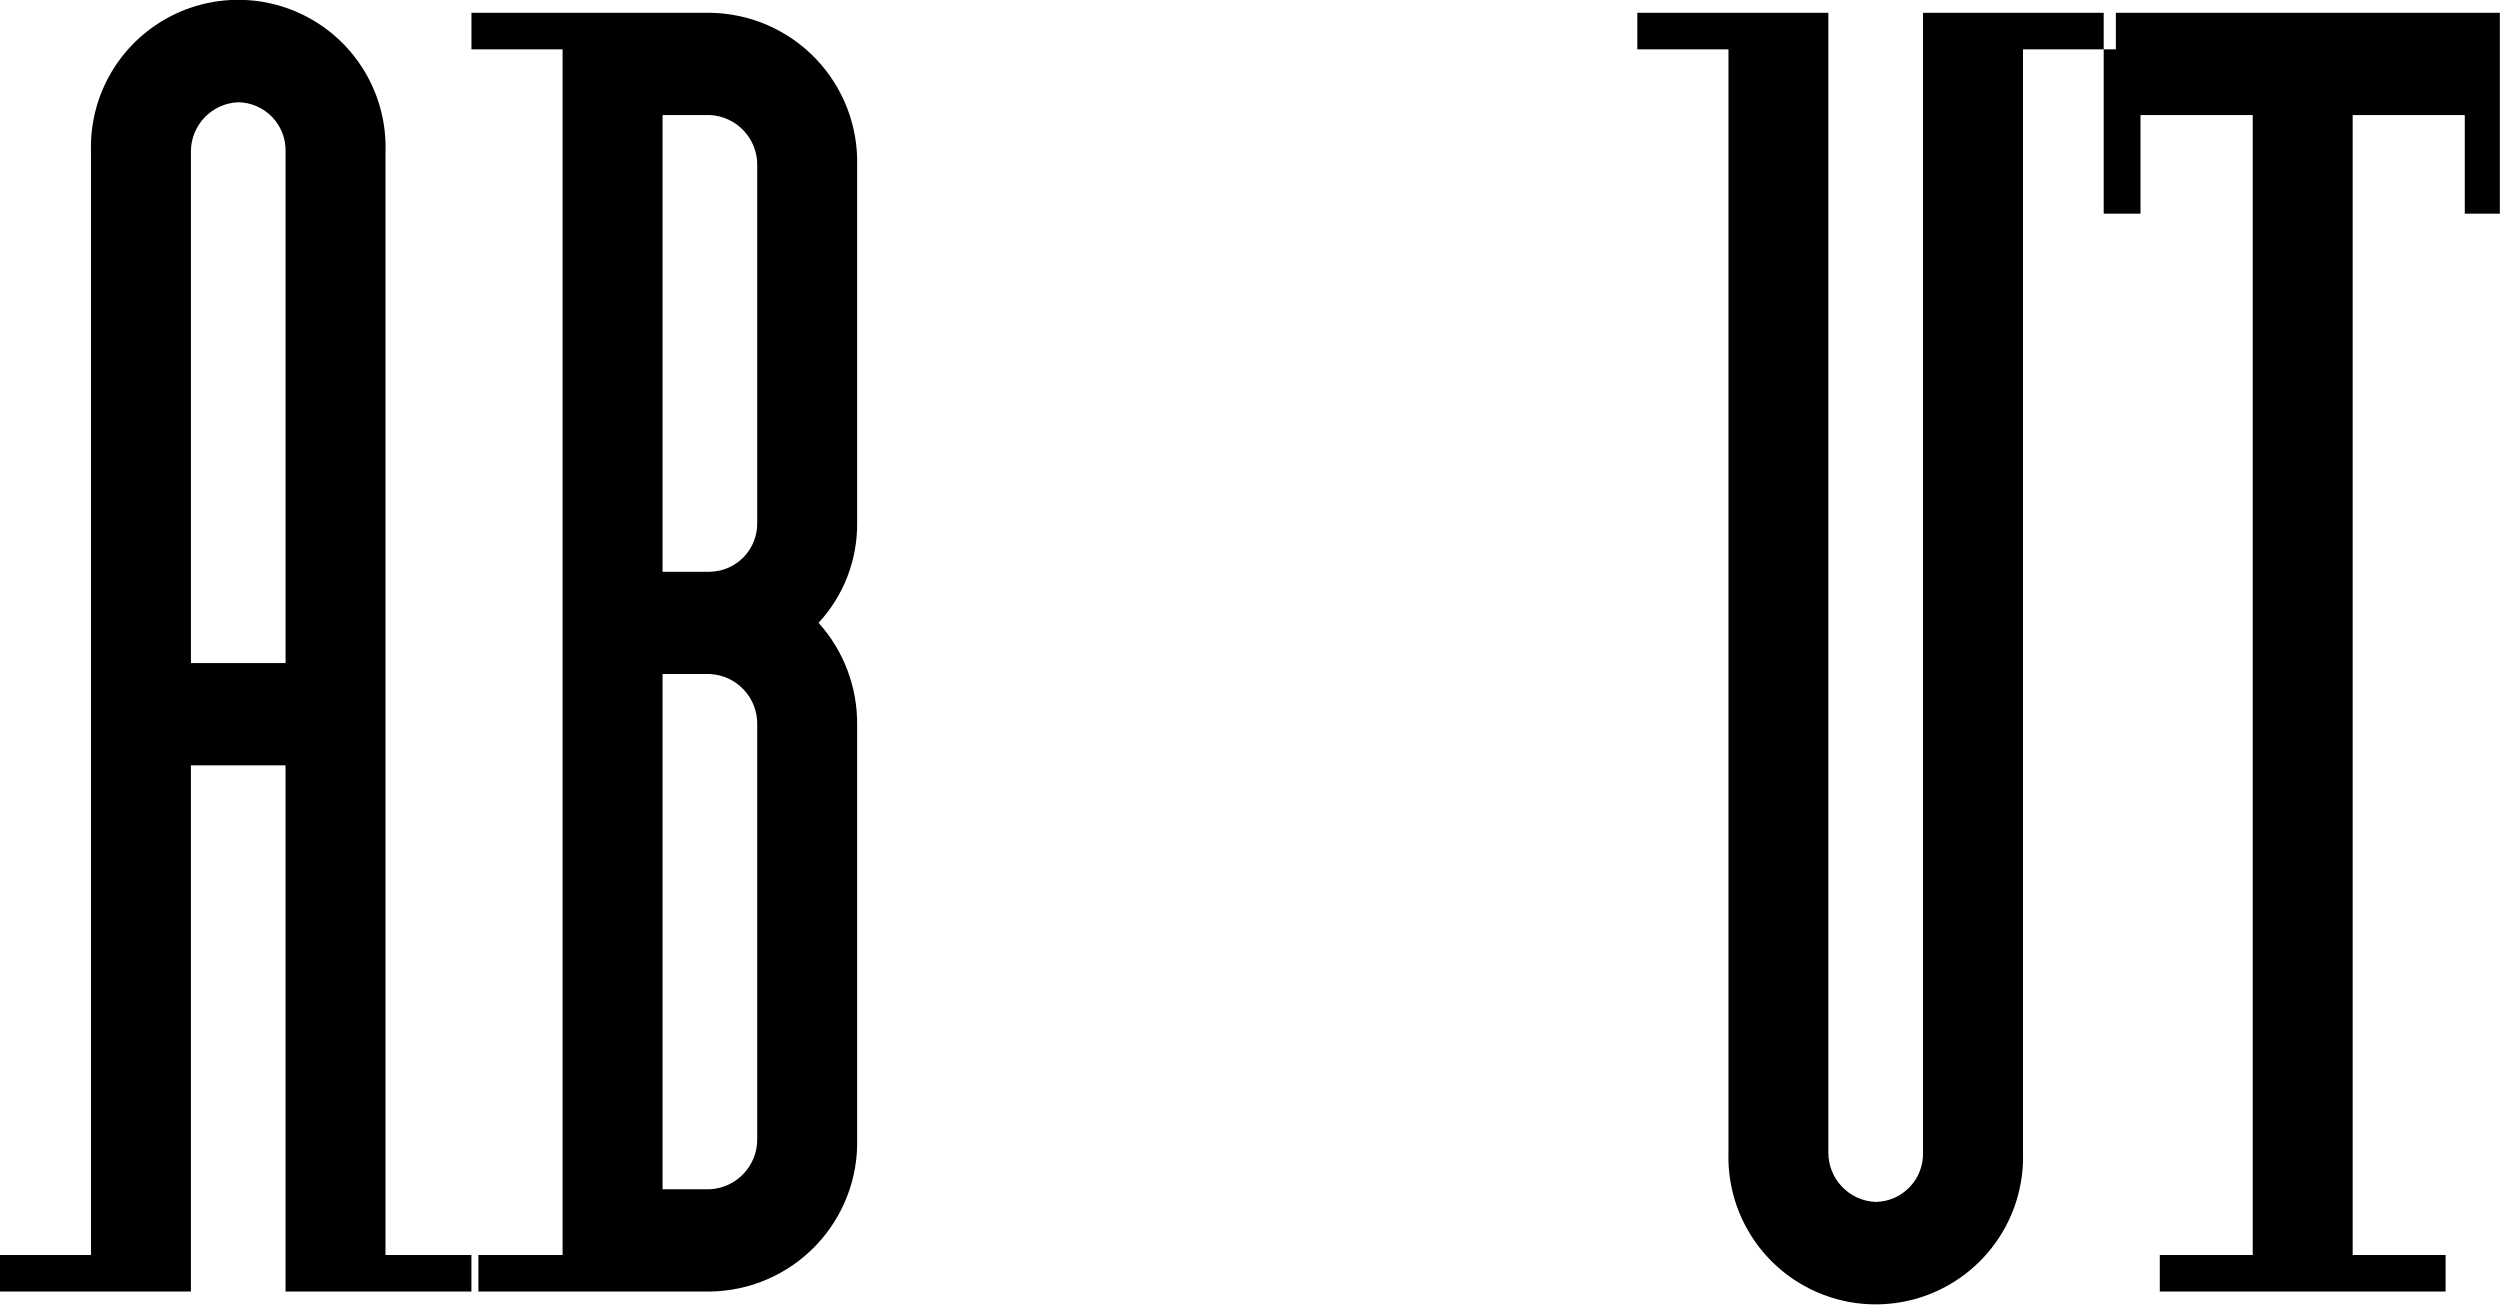
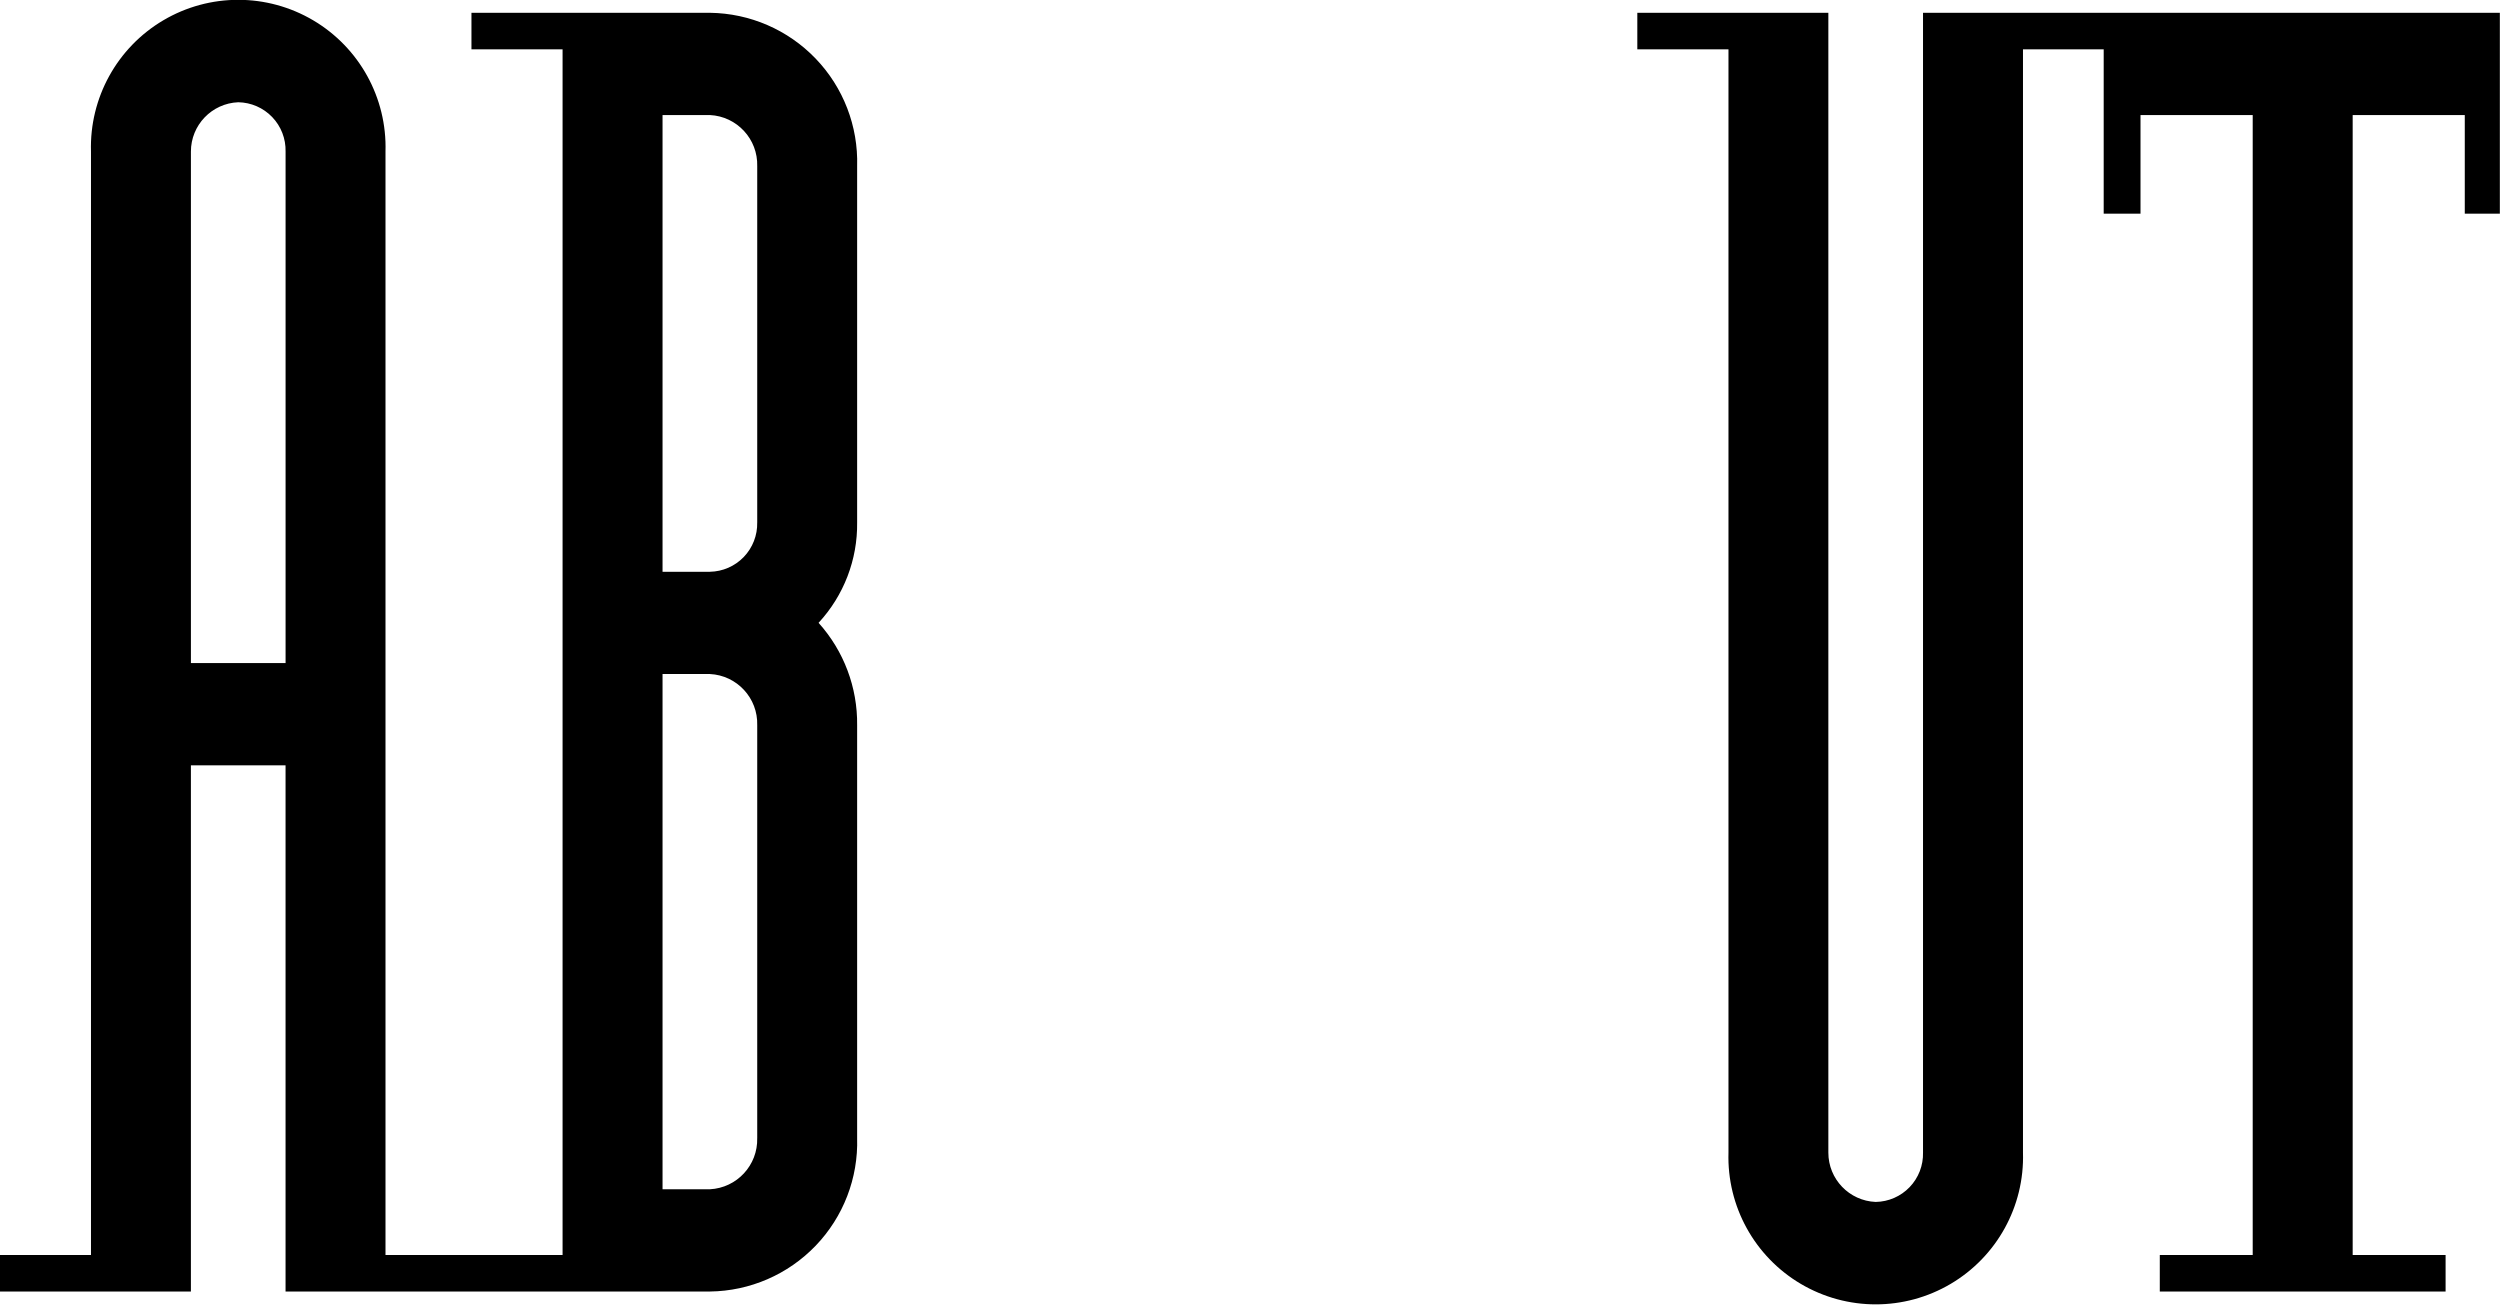
- <svg xmlns="http://www.w3.org/2000/svg" width="187.531" height="97.85" viewBox="0 0 187.531 97.85">
-   <defs>
-     <style>.cls-1{fill-rule:evenodd}</style>
-   </defs>
-   <path id="AB-UT.svg" class="cls-1" d="M791.636 1162.44v-2.74h-6.969v-82.77a11.051 11.051 0 1 0-22.092 0v82.77h-6.838v2.74h14.333v-39.47h7.1v39.47h14.465zm-14.465-47.14h-7.1v-38.37a3.7 3.7 0 0 1 3.551-3.7 3.61 3.61 0 0 1 3.55 3.7v38.37zm35.379 35.63a3.742 3.742 0 0 1-3.551 3.84h-3.55v-38.65H809a3.735 3.735 0 0 1 3.551 3.84v30.97zm0-46.18a3.616 3.616 0 0 1-3.551 3.7h-3.55v-34.26H809a3.735 3.735 0 0 1 3.551 3.84v26.72zm-14.6-35.49v90.44h-6.838v2.74H809a11.182 11.182 0 0 0 11.046-11.51v-30.97a11.273 11.273 0 0 0-2.893-7.68 10.879 10.879 0 0 0 2.893-7.53v-26.72A11.182 11.182 0 0 0 809 1066.52h-17.885v2.74h6.838zm116.516 0v-2.74H900v85.5a3.61 3.61 0 0 1-3.551 3.7 3.7 3.7 0 0 1-3.55-3.7v-85.5h-14.33v2.74h6.838v82.76a11.051 11.051 0 1 0 22.092 0v-82.76h6.97zm17.757 4.93h8.416v7.4h2.63v-15.07h-29.716v15.07h2.762v-7.4h8.416v85.51h-6.97v2.74H939.2v-2.74h-6.97v-85.51z" transform="translate(-755.75 -1065.56)" />
+ <svg width="187.531" height="97.85" viewBox="0 0 187.531 97.85">
+   <path class="cls-1" d="M35.886 96.88v-2.74h-6.969V11.37a11.051 11.051 0 1 0-22.092 0v82.77H-.013v2.74H14.32V57.41h7.1v39.47h14.465zM21.421 49.74h-7.1V11.37a3.7 3.7 0 0 1 3.551-3.7 3.61 3.61 0 0 1 3.55 3.7v38.37zM56.8 85.37a3.742 3.742 0 0 1-3.551 3.84h-3.55V50.56h3.551a3.735 3.735 0 0 1 3.551 3.84v30.97zm0-46.18a3.616 3.616 0 0 1-3.551 3.7h-3.55V8.63h3.551a3.735 3.735 0 0 1 3.551 3.84v26.72zM42.2 3.7v90.44h-6.838v2.74H53.25a11.182 11.182 0 0 0 11.046-11.51V54.4a11.273 11.273 0 0 0-2.893-7.68 10.879 10.879 0 0 0 2.893-7.53V12.47A11.182 11.182 0 0 0 53.25.96H35.365V3.7h6.838zm116.516 0V.96H144.25v85.5a3.61 3.61 0 0 1-3.551 3.7 3.7 3.7 0 0 1-3.55-3.7V.96h-14.33V3.7h6.838v82.76a11.051 11.051 0 1 0 22.092 0V3.7h6.97zm17.757 4.93h8.416v7.4h2.63V.96h-29.716v15.07h2.762v-7.4h8.416v85.51h-6.97v2.74h21.439v-2.74h-6.97V8.63z" />
</svg>
